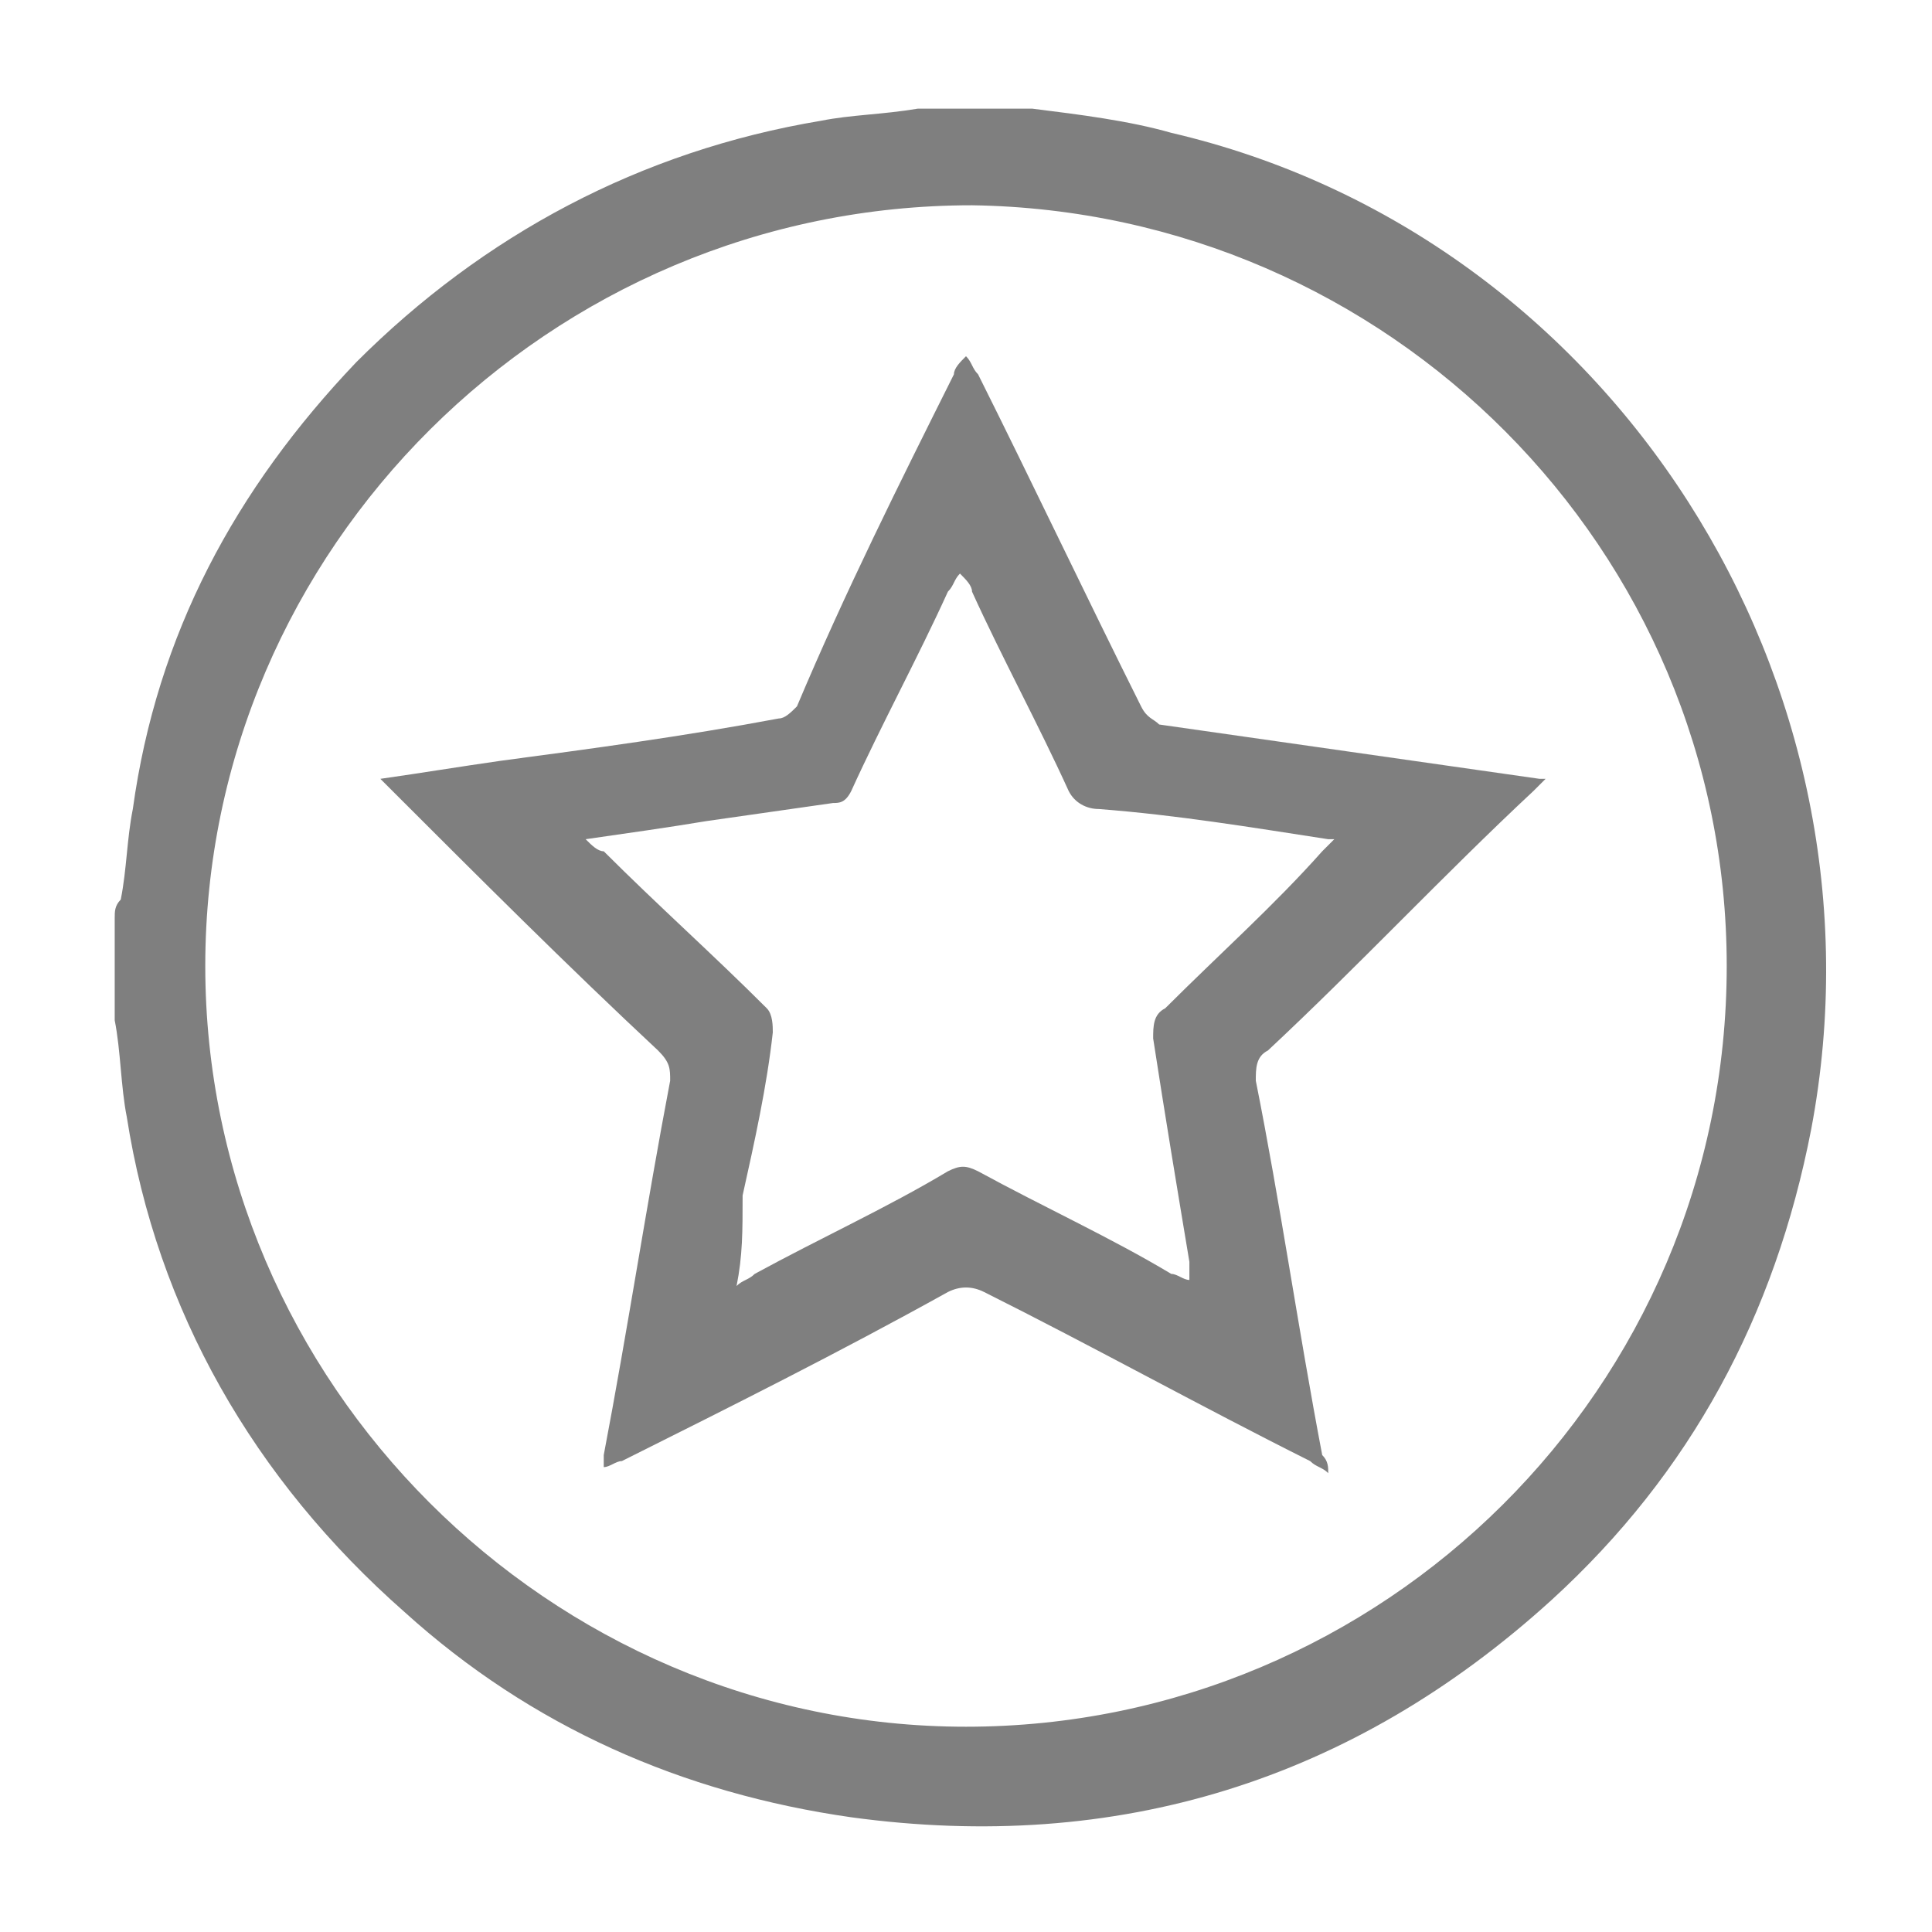
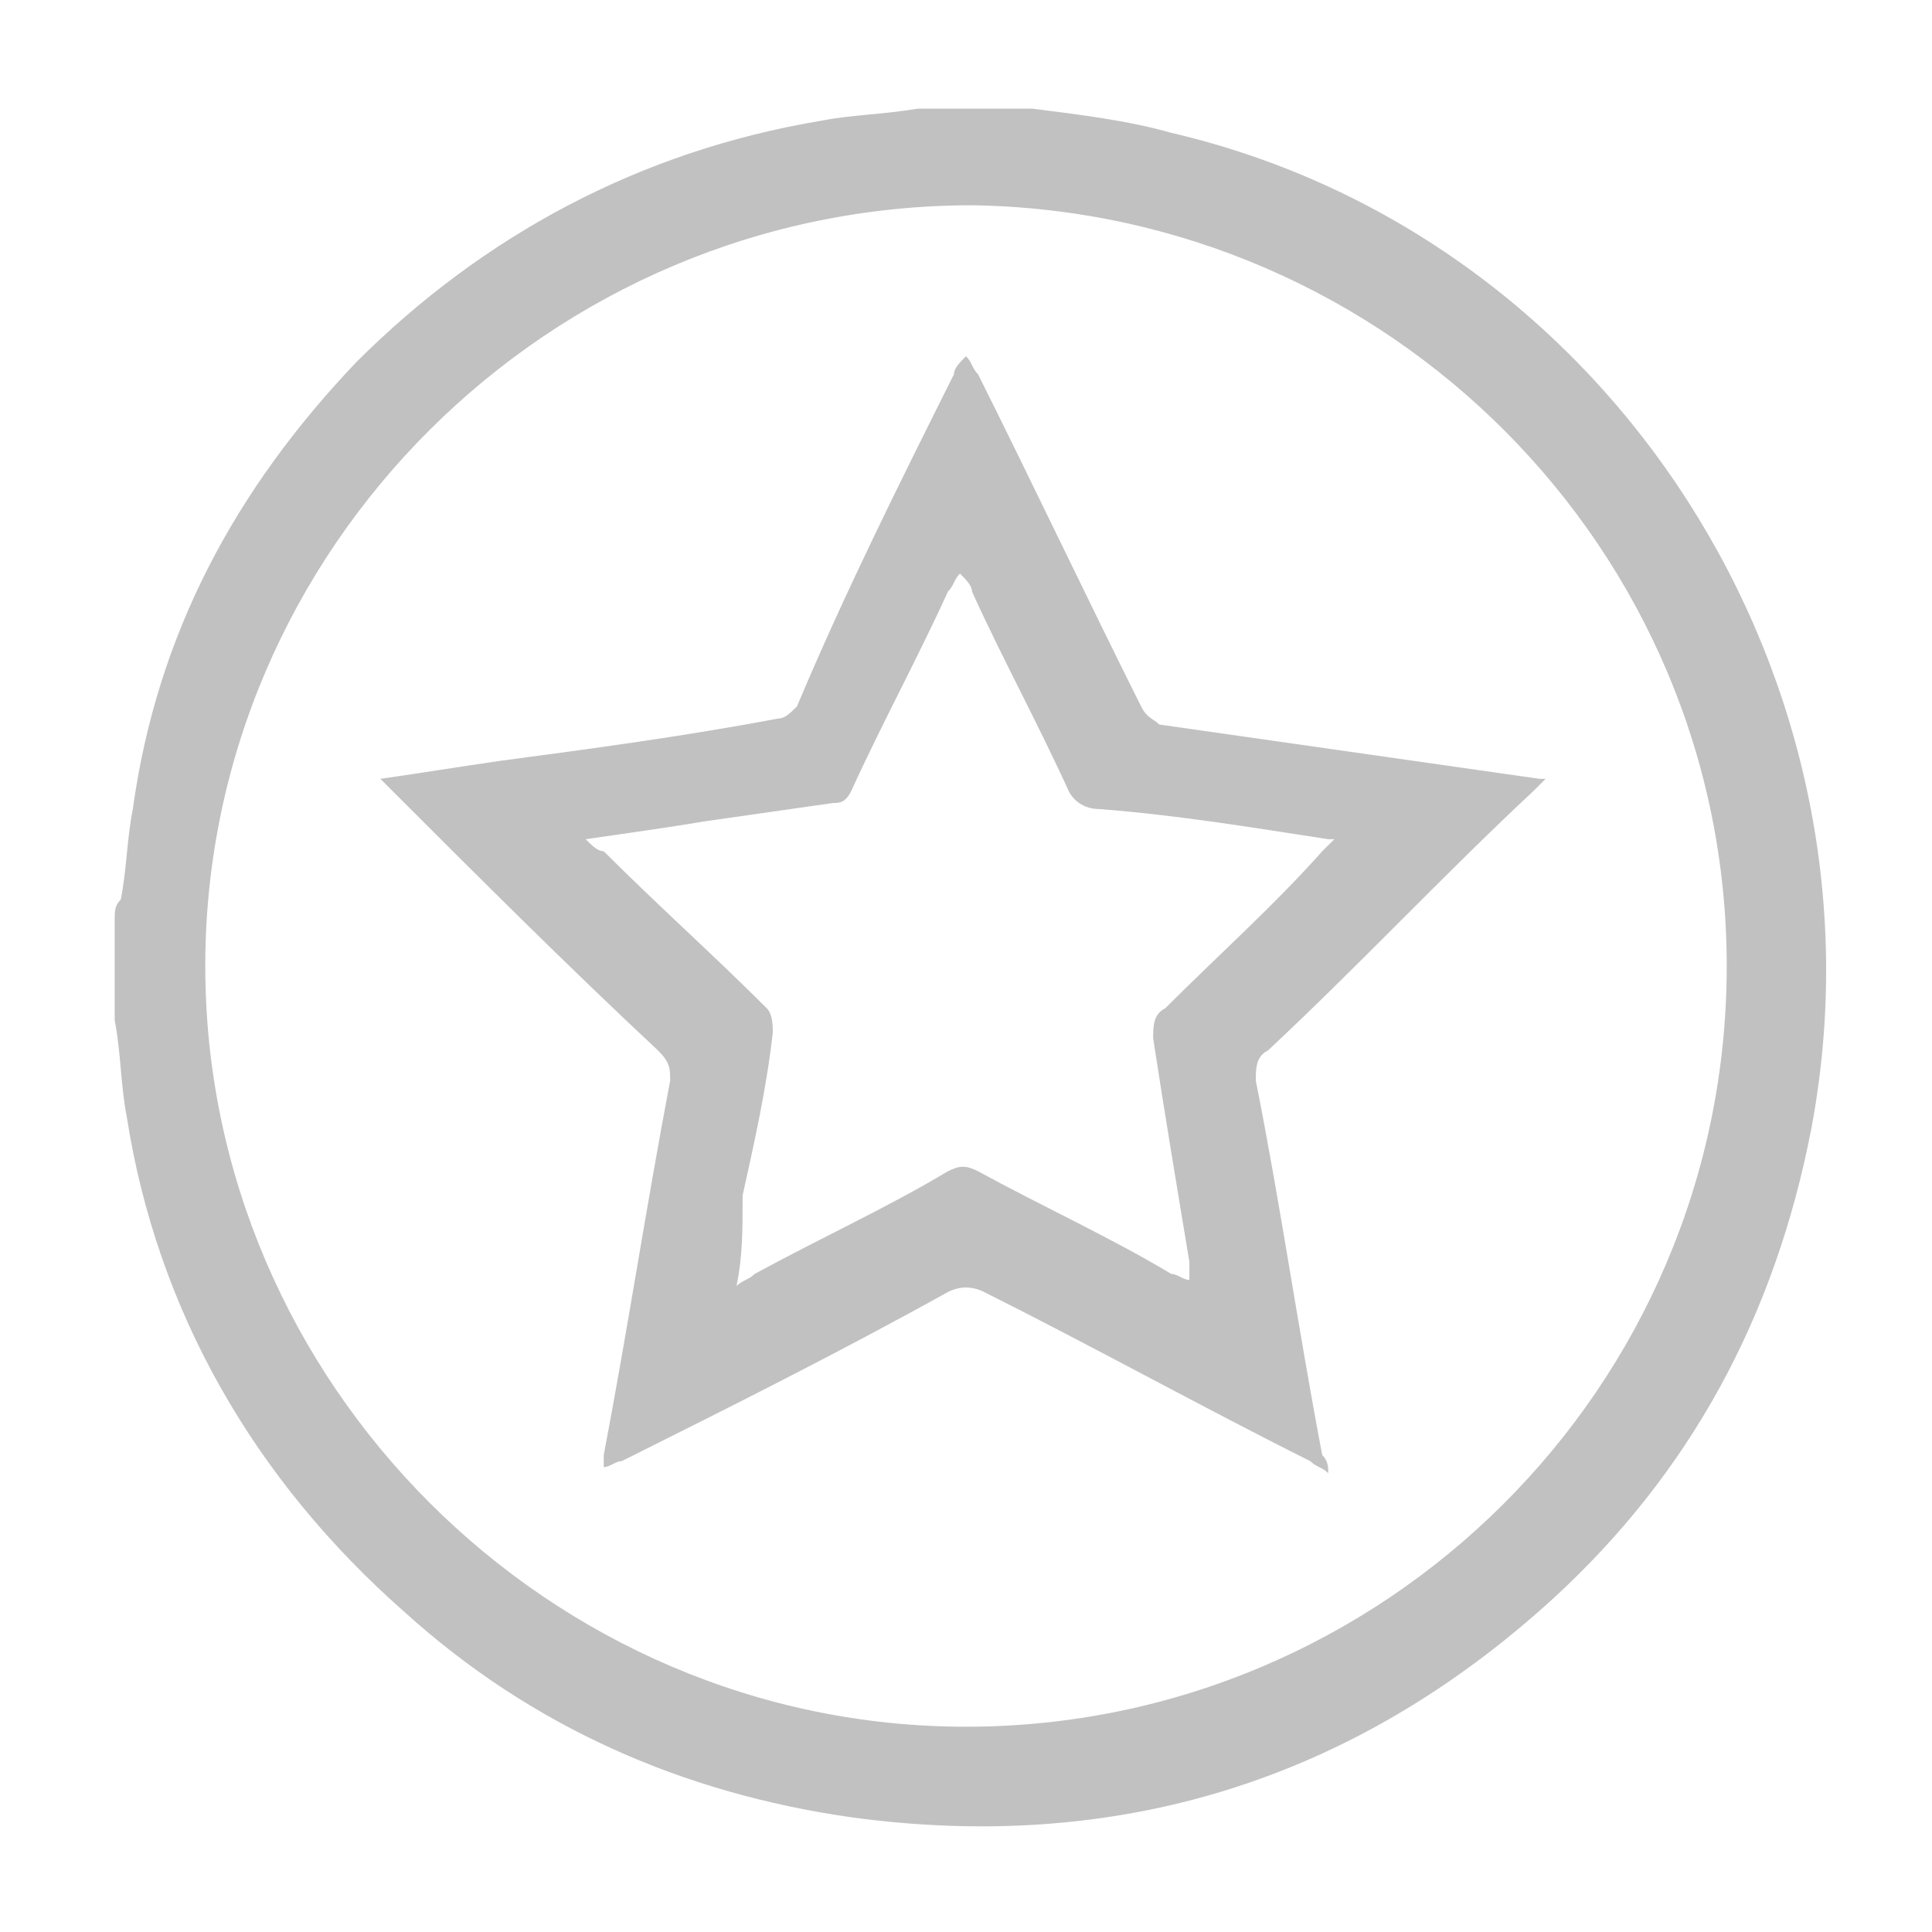
<svg xmlns="http://www.w3.org/2000/svg" version="1.1" id="Layer_1" x="0px" y="0px" viewBox="0 0 32 32" style="enable-background:new 0 0 32 32;" xml:space="preserve">
  <style type="text/css">
- 	.st0{fill:#7F7F7F;}
+ 	.st0{fill:#C1C1C1;}
</style>
  <g>
-     <path class="st0" d="M15.2,1.8c0.6,0,1.1,0,1.7,0c0.1,0,0.2,0,0.2,0c0.8,0.1,1.6,0.2,2.3,0.4c7.3,1.7,12,9.1,10.6,16.5   c-0.6,3.1-2,5.7-4.3,7.8c-3.3,3-7.2,4.2-11.6,3.6c-2.8-0.4-5.3-1.5-7.4-3.4c-2.5-2.2-4.1-5-4.6-8.2c-0.1-0.5-0.1-1.1-0.2-1.6   c0-0.6,0-1.1,0-1.7c0-0.1,0-0.2,0.1-0.3c0.1-0.5,0.1-1,0.2-1.5C2.6,10.5,3.9,8.1,5.9,6c2.1-2.1,4.7-3.5,7.7-4   C14.1,1.9,14.6,1.9,15.2,1.8z M16,28.6c6.9,0,12.6-5.6,12.6-12.6c0-6.9-5.6-12.5-12.5-12.6C9.1,3.4,3.4,9.1,3.4,16   C3.4,22.9,9.1,28.6,16,28.6z" />
-     <path class="st0" d="M22,24.4c-0.1-0.1-0.2-0.1-0.3-0.2c-1.8-0.9-3.6-1.9-5.4-2.8c-0.2-0.1-0.4-0.1-0.6,0c-1.8,1-3.6,1.9-5.4,2.8   c-0.1,0-0.2,0.1-0.3,0.1c0-0.1,0-0.2,0-0.2c0.4-2.1,0.7-4.1,1.1-6.2c0-0.2,0-0.3-0.2-0.5c-1.5-1.4-3-2.9-4.4-4.3   c-0.1-0.1-0.1-0.1-0.2-0.2c0.7-0.1,1.3-0.2,2-0.3c1.5-0.2,3-0.4,4.6-0.7c0.1,0,0.2-0.1,0.3-0.2C14,9.8,14.9,8,15.8,6.2   c0-0.1,0.1-0.2,0.2-0.3c0.1,0.1,0.1,0.2,0.2,0.3c0.9,1.8,1.8,3.7,2.7,5.5c0.1,0.2,0.2,0.2,0.3,0.3c2.1,0.3,4.2,0.6,6.3,0.9   c0,0,0.1,0,0.1,0c-0.1,0.1-0.2,0.2-0.2,0.2c-1.5,1.4-2.9,2.9-4.4,4.3c-0.2,0.1-0.2,0.3-0.2,0.5c0.4,2,0.7,4.1,1.1,6.2   C22,24.2,22,24.3,22,24.4z M12.2,21.3c0.1-0.1,0.2-0.1,0.3-0.2c1.1-0.6,2.2-1.1,3.2-1.7c0.2-0.1,0.3-0.1,0.5,0   c1.1,0.6,2.2,1.1,3.2,1.7c0.1,0,0.2,0.1,0.3,0.1c0-0.1,0-0.2,0-0.3c-0.2-1.2-0.4-2.4-0.6-3.7c0-0.2,0-0.4,0.2-0.5   c0.9-0.9,1.8-1.7,2.6-2.6c0.1-0.1,0.1-0.1,0.2-0.2c-0.1,0-0.1,0-0.1,0c-1.3-0.2-2.5-0.4-3.8-0.5c-0.2,0-0.4-0.1-0.5-0.3   c-0.5-1.1-1.1-2.2-1.6-3.3c0-0.1-0.1-0.2-0.2-0.3c-0.1,0.1-0.1,0.2-0.2,0.3c-0.5,1.1-1.1,2.2-1.6,3.3c-0.1,0.2-0.2,0.2-0.3,0.2   c-0.7,0.1-1.4,0.2-2.1,0.3c-0.6,0.1-1.3,0.2-2,0.3c0.1,0.1,0.2,0.2,0.3,0.2c0.9,0.9,1.8,1.7,2.7,2.6c0.1,0.1,0.1,0.3,0.1,0.4   c-0.1,0.9-0.3,1.8-0.5,2.7C12.3,20.4,12.3,20.8,12.2,21.3z" />
+     <path class="st0" d="M15.2,1.8c0.6,0,1.1,0,1.7,0c0.1,0,0.2,0,0.2,0c0.8,0.1,1.6,0.2,2.3,0.4c7.3,1.7,12,9.1,10.6,16.5   c-0.6,3.1-2,5.7-4.3,7.8c-3.3,3-7.2,4.2-11.6,3.6c-2.8-0.4-5.3-1.5-7.4-3.4c-2.5-2.2-4.1-5-4.6-8.2C2,18,2,17.4,1.9,16.9   c0-0.6,0-1.1,0-1.7c0-0.1,0-0.2,0.1-0.3c0.1-0.5,0.1-1,0.2-1.5C2.6,10.5,3.9,8.1,5.9,6c2.1-2.1,4.7-3.5,7.7-4   C14.1,1.9,14.6,1.9,15.2,1.8z M16,28.6c6.9,0,12.6-5.6,12.6-12.6c0-6.9-5.6-12.5-12.5-12.6C9.1,3.4,3.4,9.1,3.4,16   S9.1,28.6,16,28.6z" />
+     <path class="st0" d="M22,24.4c-0.1-0.1-0.2-0.1-0.3-0.2c-1.8-0.9-3.6-1.9-5.4-2.8c-0.2-0.1-0.4-0.1-0.6,0c-1.8,1-3.6,1.9-5.4,2.8   c-0.1,0-0.2,0.1-0.3,0.1c0-0.1,0-0.2,0-0.2c0.4-2.1,0.7-4.1,1.1-6.2c0-0.2,0-0.3-0.2-0.5c-1.5-1.4-3-2.9-4.4-4.3   C6.4,13,6.4,13,6.3,12.9c0.7-0.1,1.3-0.2,2-0.3c1.5-0.2,3-0.4,4.6-0.7c0.1,0,0.2-0.1,0.3-0.2C14,9.8,14.9,8,15.8,6.2   c0-0.1,0.1-0.2,0.2-0.3c0.1,0.1,0.1,0.2,0.2,0.3c0.9,1.8,1.8,3.7,2.7,5.5c0.1,0.2,0.2,0.2,0.3,0.3c2.1,0.3,4.2,0.6,6.3,0.9h0.1   c-0.1,0.1-0.2,0.2-0.2,0.2c-1.5,1.4-2.9,2.9-4.4,4.3c-0.2,0.1-0.2,0.3-0.2,0.5c0.4,2,0.7,4.1,1.1,6.2C22,24.2,22,24.3,22,24.4z    M12.2,21.3c0.1-0.1,0.2-0.1,0.3-0.2c1.1-0.6,2.2-1.1,3.2-1.7c0.2-0.1,0.3-0.1,0.5,0c1.1,0.6,2.2,1.1,3.2,1.7   c0.1,0,0.2,0.1,0.3,0.1c0-0.1,0-0.2,0-0.3c-0.2-1.2-0.4-2.4-0.6-3.7c0-0.2,0-0.4,0.2-0.5c0.9-0.9,1.8-1.7,2.6-2.6   C22,14,22,14,22.1,13.9c-0.1,0-0.1,0-0.1,0c-1.3-0.2-2.5-0.4-3.8-0.5c-0.2,0-0.4-0.1-0.5-0.3c-0.5-1.1-1.1-2.2-1.6-3.3   c0-0.1-0.1-0.2-0.2-0.3c-0.1,0.1-0.1,0.2-0.2,0.3c-0.5,1.1-1.1,2.2-1.6,3.3c-0.1,0.2-0.2,0.2-0.3,0.2c-0.7,0.1-1.4,0.2-2.1,0.3   c-0.6,0.1-1.3,0.2-2,0.3c0.1,0.1,0.2,0.2,0.3,0.2c0.9,0.9,1.8,1.7,2.7,2.6c0.1,0.1,0.1,0.3,0.1,0.4c-0.1,0.9-0.3,1.8-0.5,2.7   C12.3,20.4,12.3,20.8,12.2,21.3z" />
  </g>
</svg>
